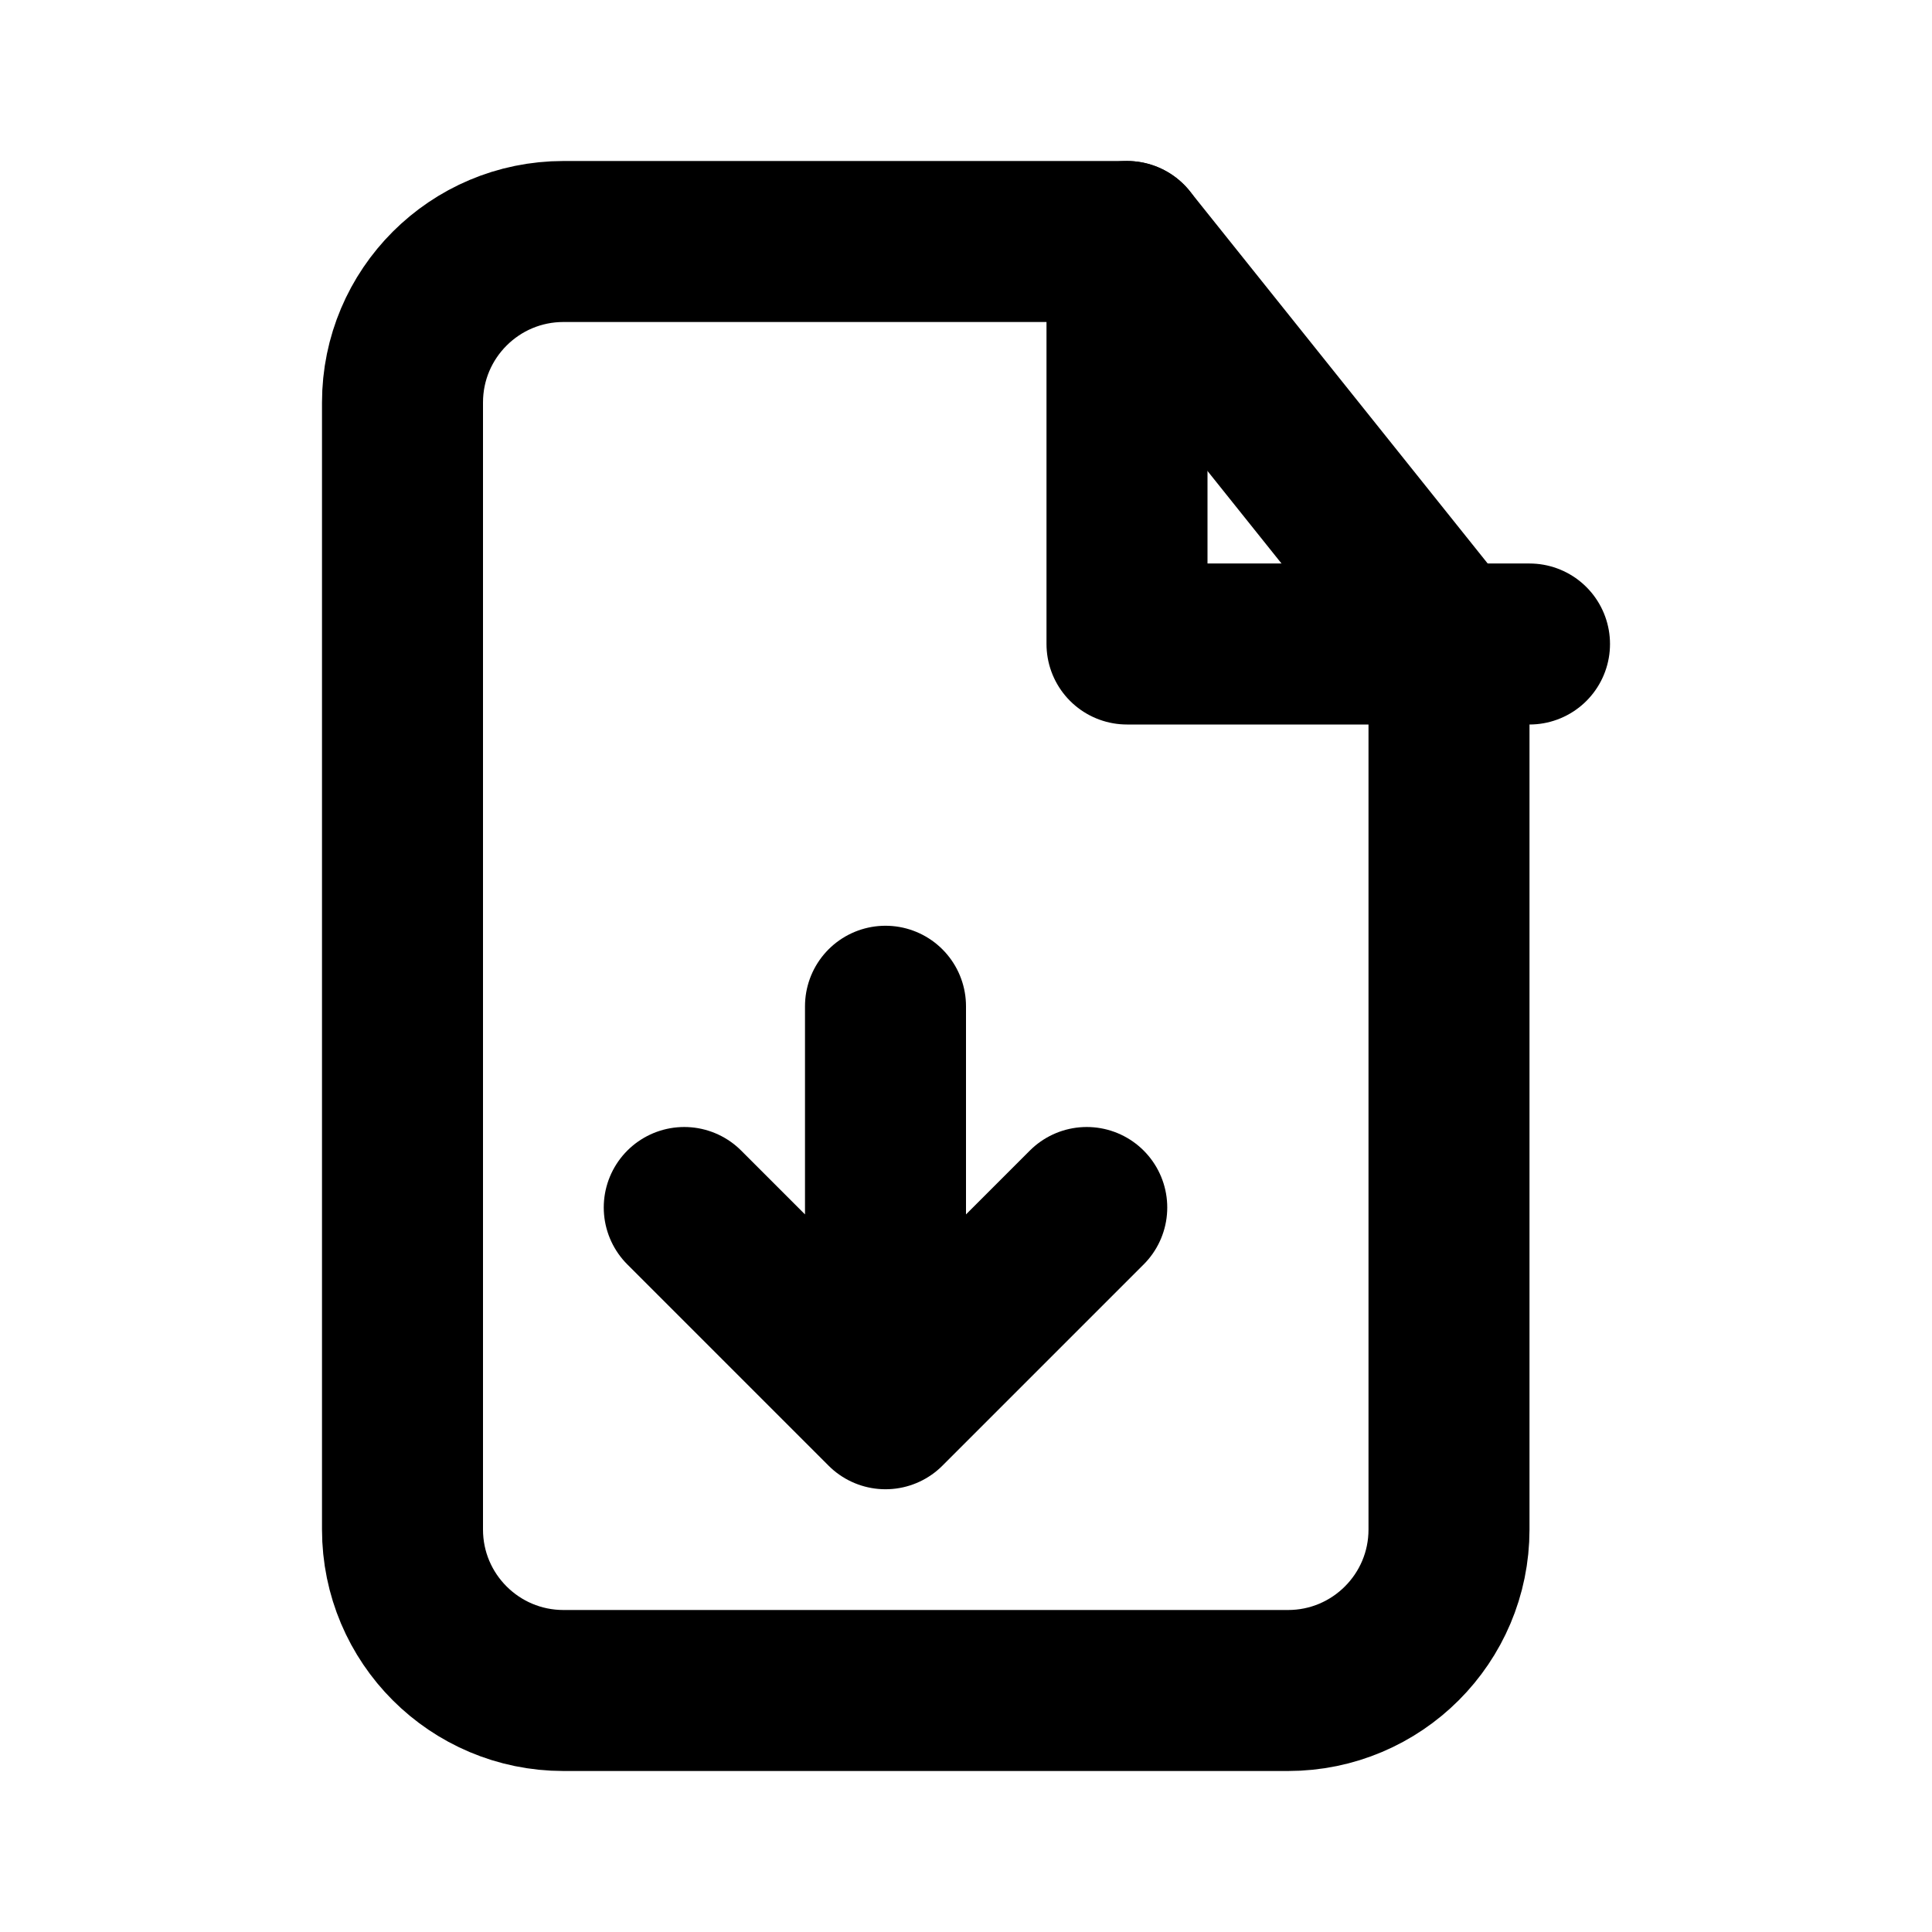
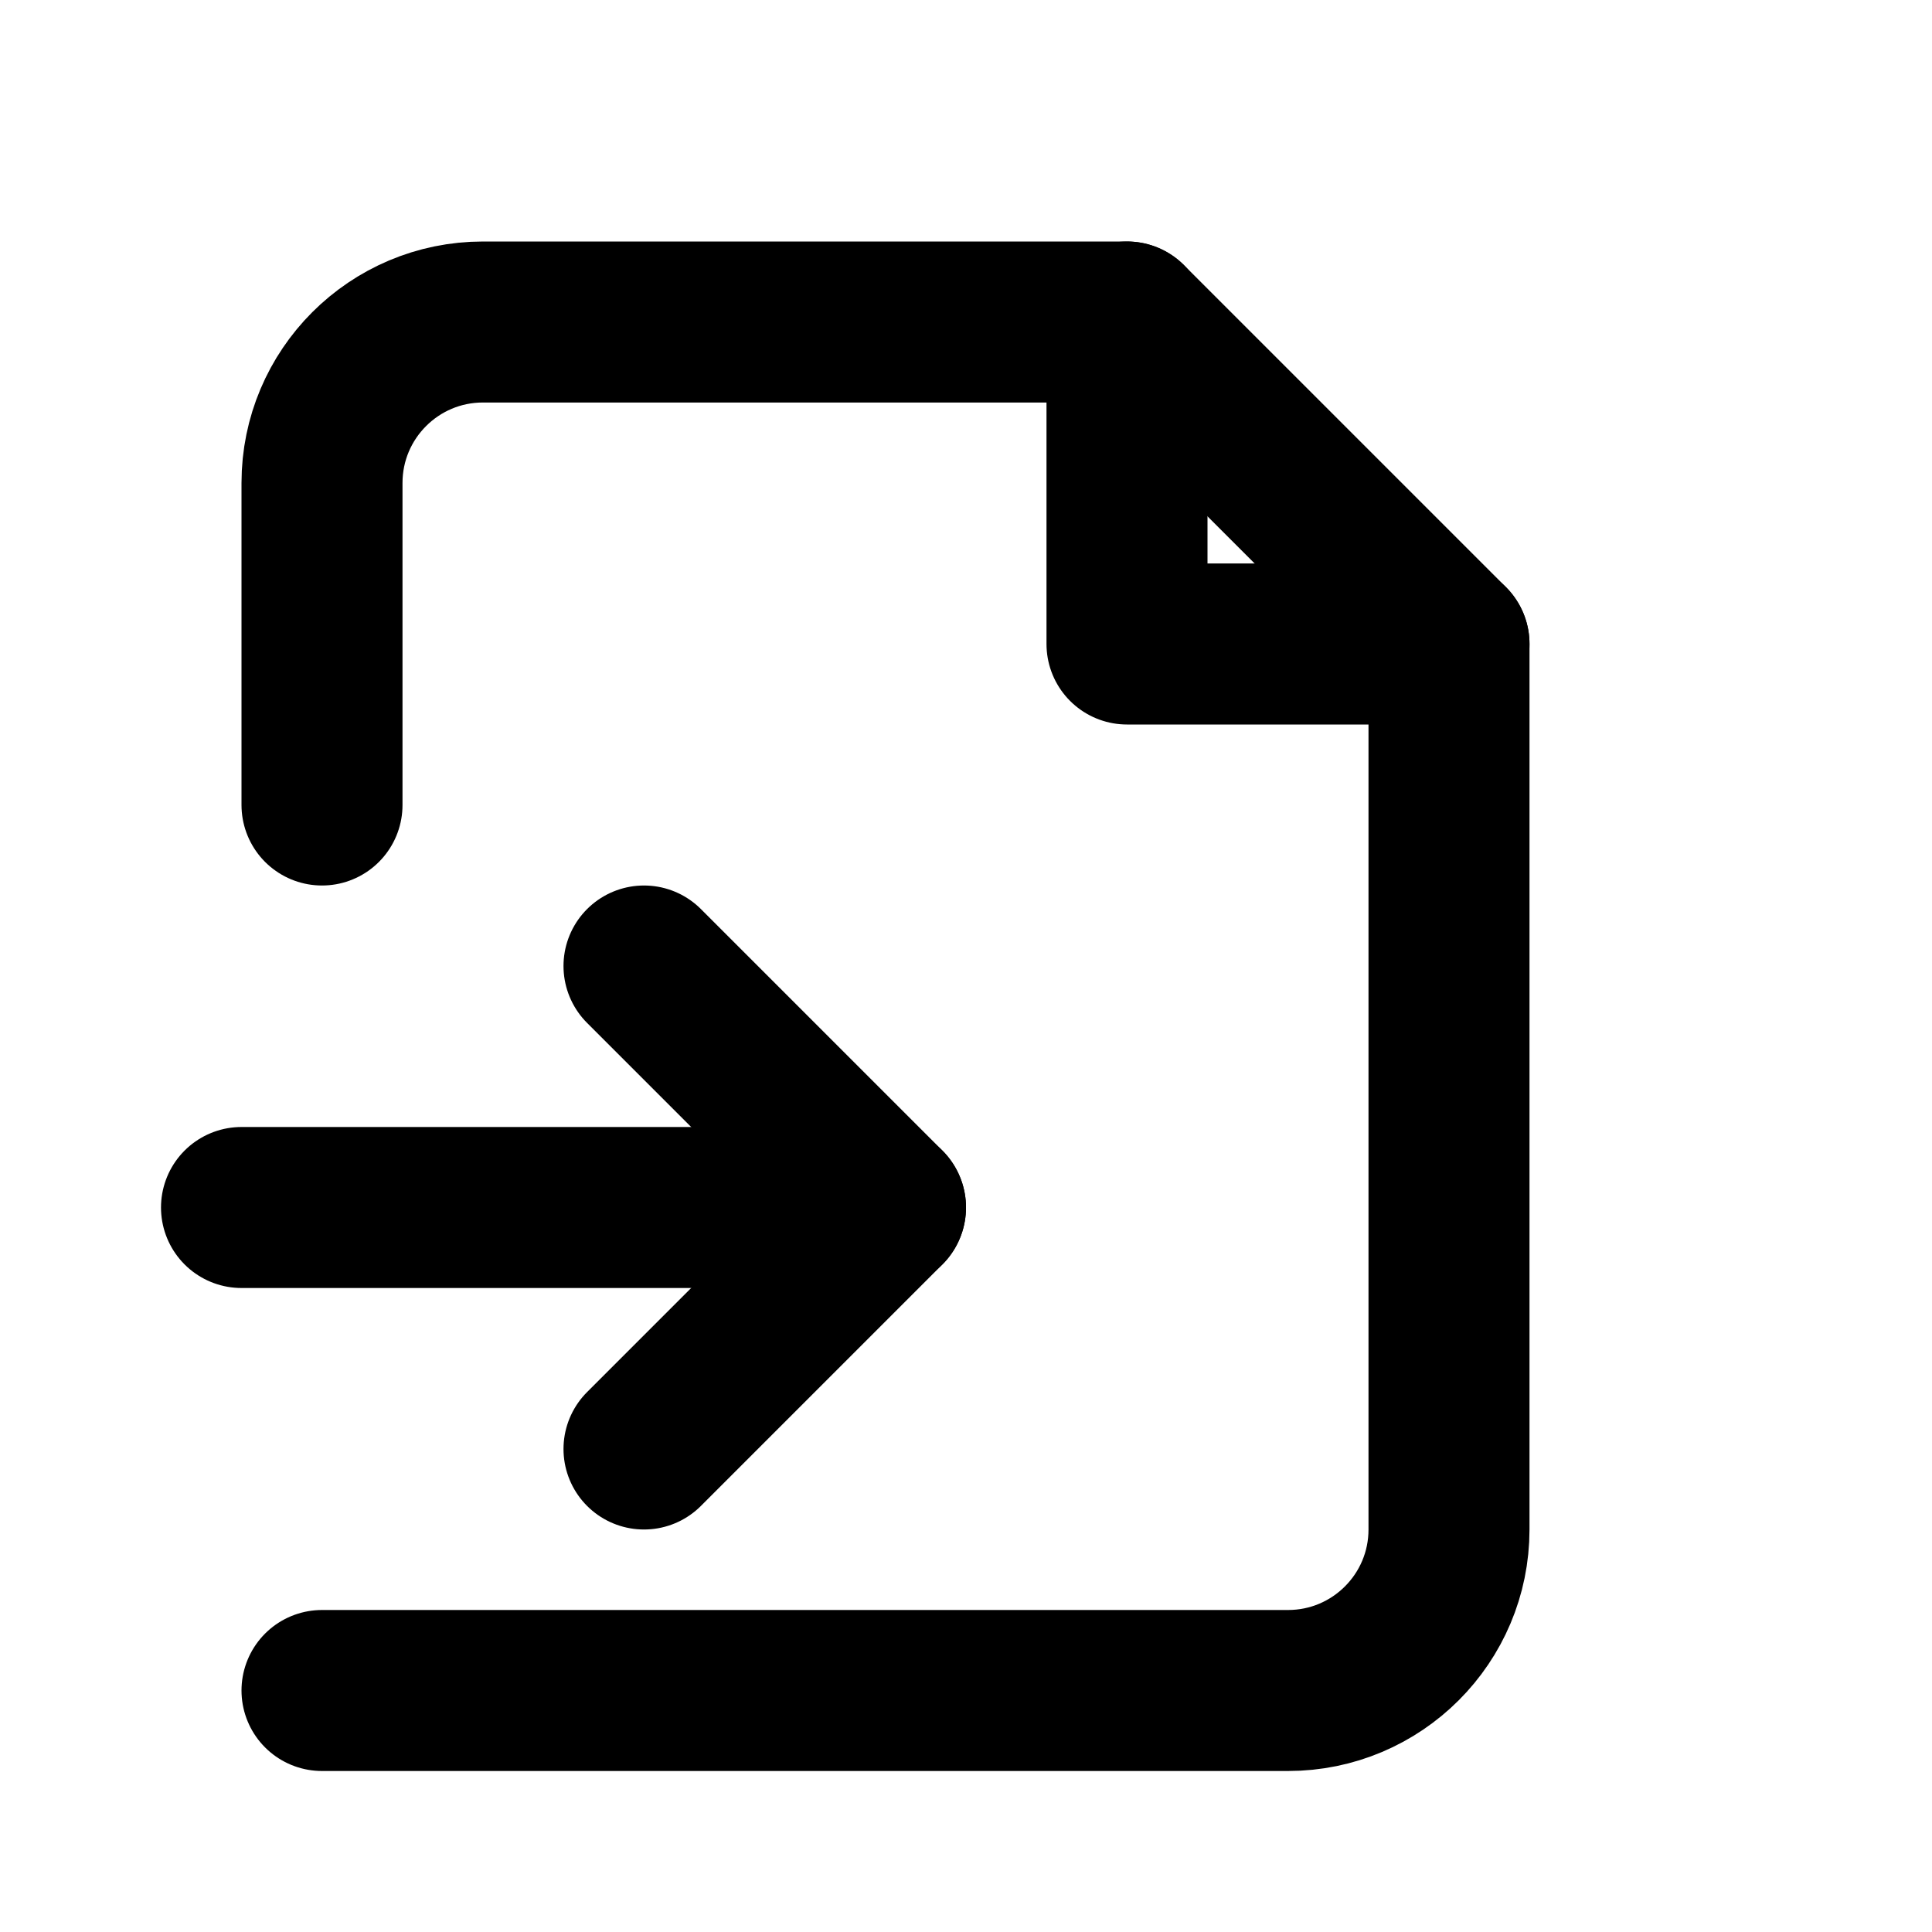
<svg xmlns="http://www.w3.org/2000/svg" viewBox="0 0 24 24" fill="none" stroke="currentColor" stroke-width="2" stroke-linecap="round" stroke-linejoin="round">
-   <path d="M14 3H7a2 2 0 0 0-2 2v14a2 2 0 0 0 2 2h9a2 2 0 0 0 2-2V8z" />
-   <path d="M14 3v5h5" />
-   <path d="M11 12.5v5m0 0-2.5-2.5m2.5 2.5 2.5-2.5" />
+   <path d="M4 21h12a2 2 0 0 0 2-2V8l-4-4H6a2 2 0 0 0-2 2v4" />
+   <path d="M14 4v4h4" />
+   <path d="M3 15h8" />
+   <path d="M8 12l3 3-3 3" />
</svg>
